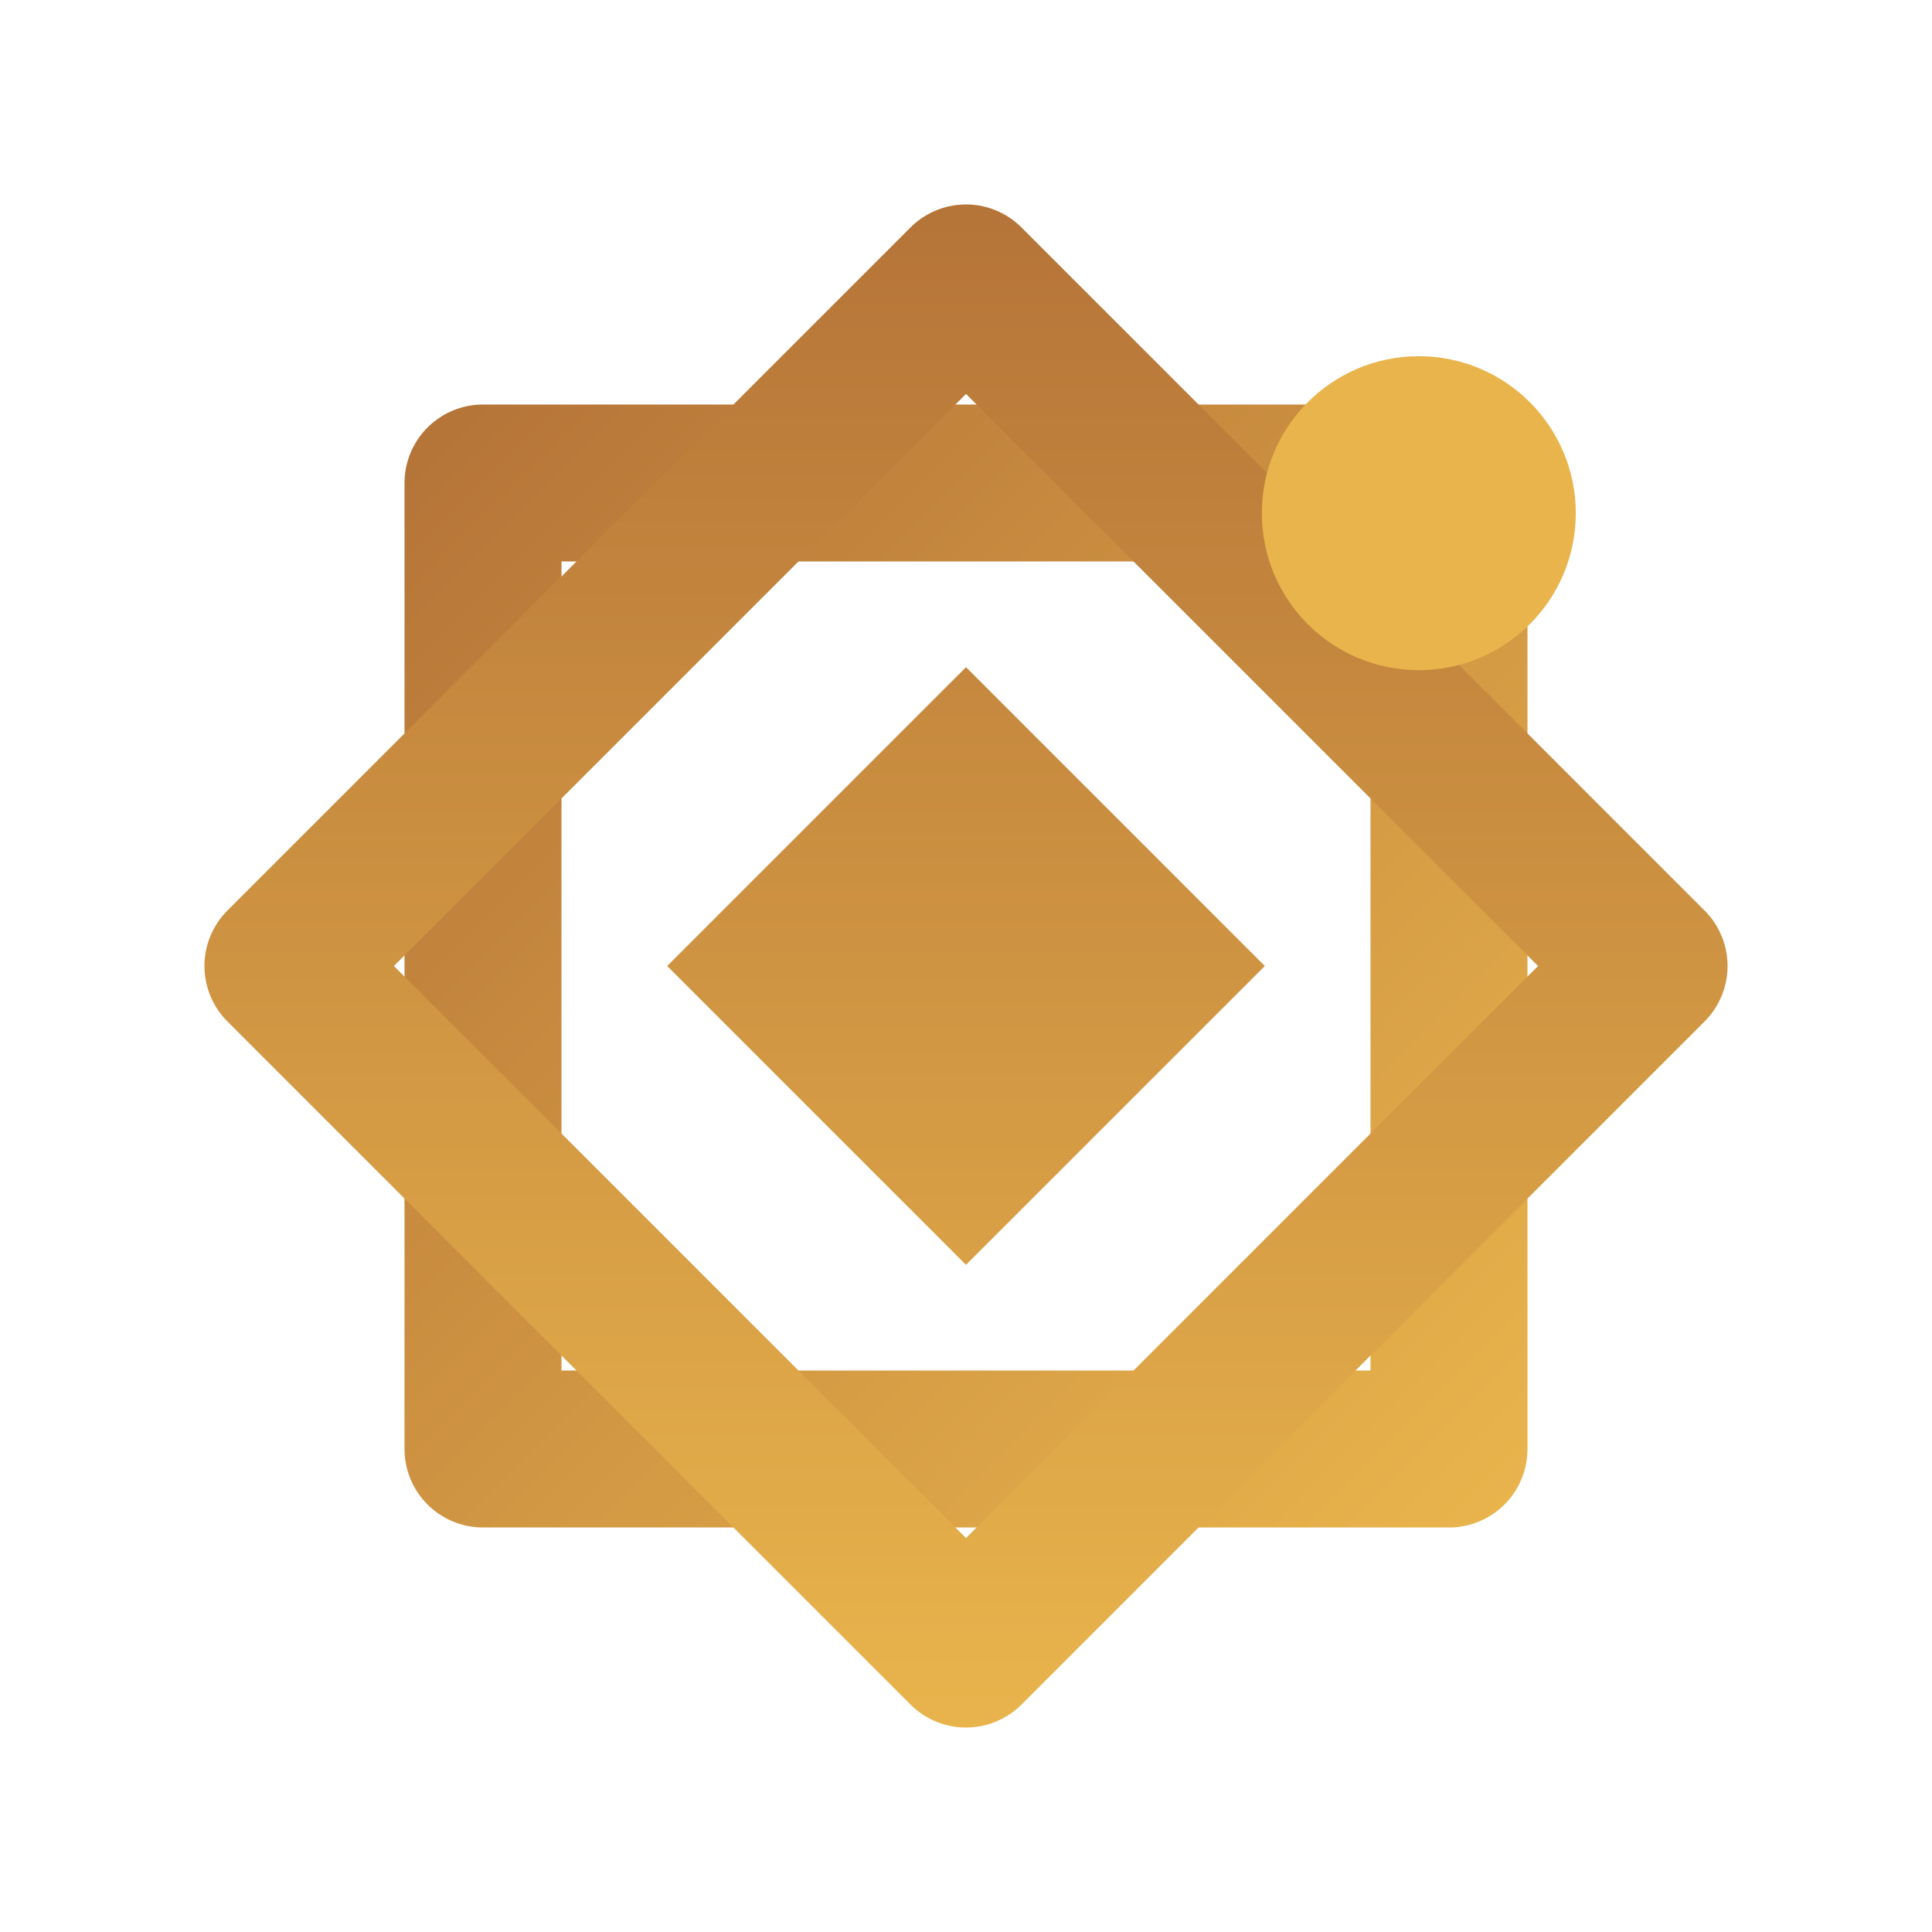
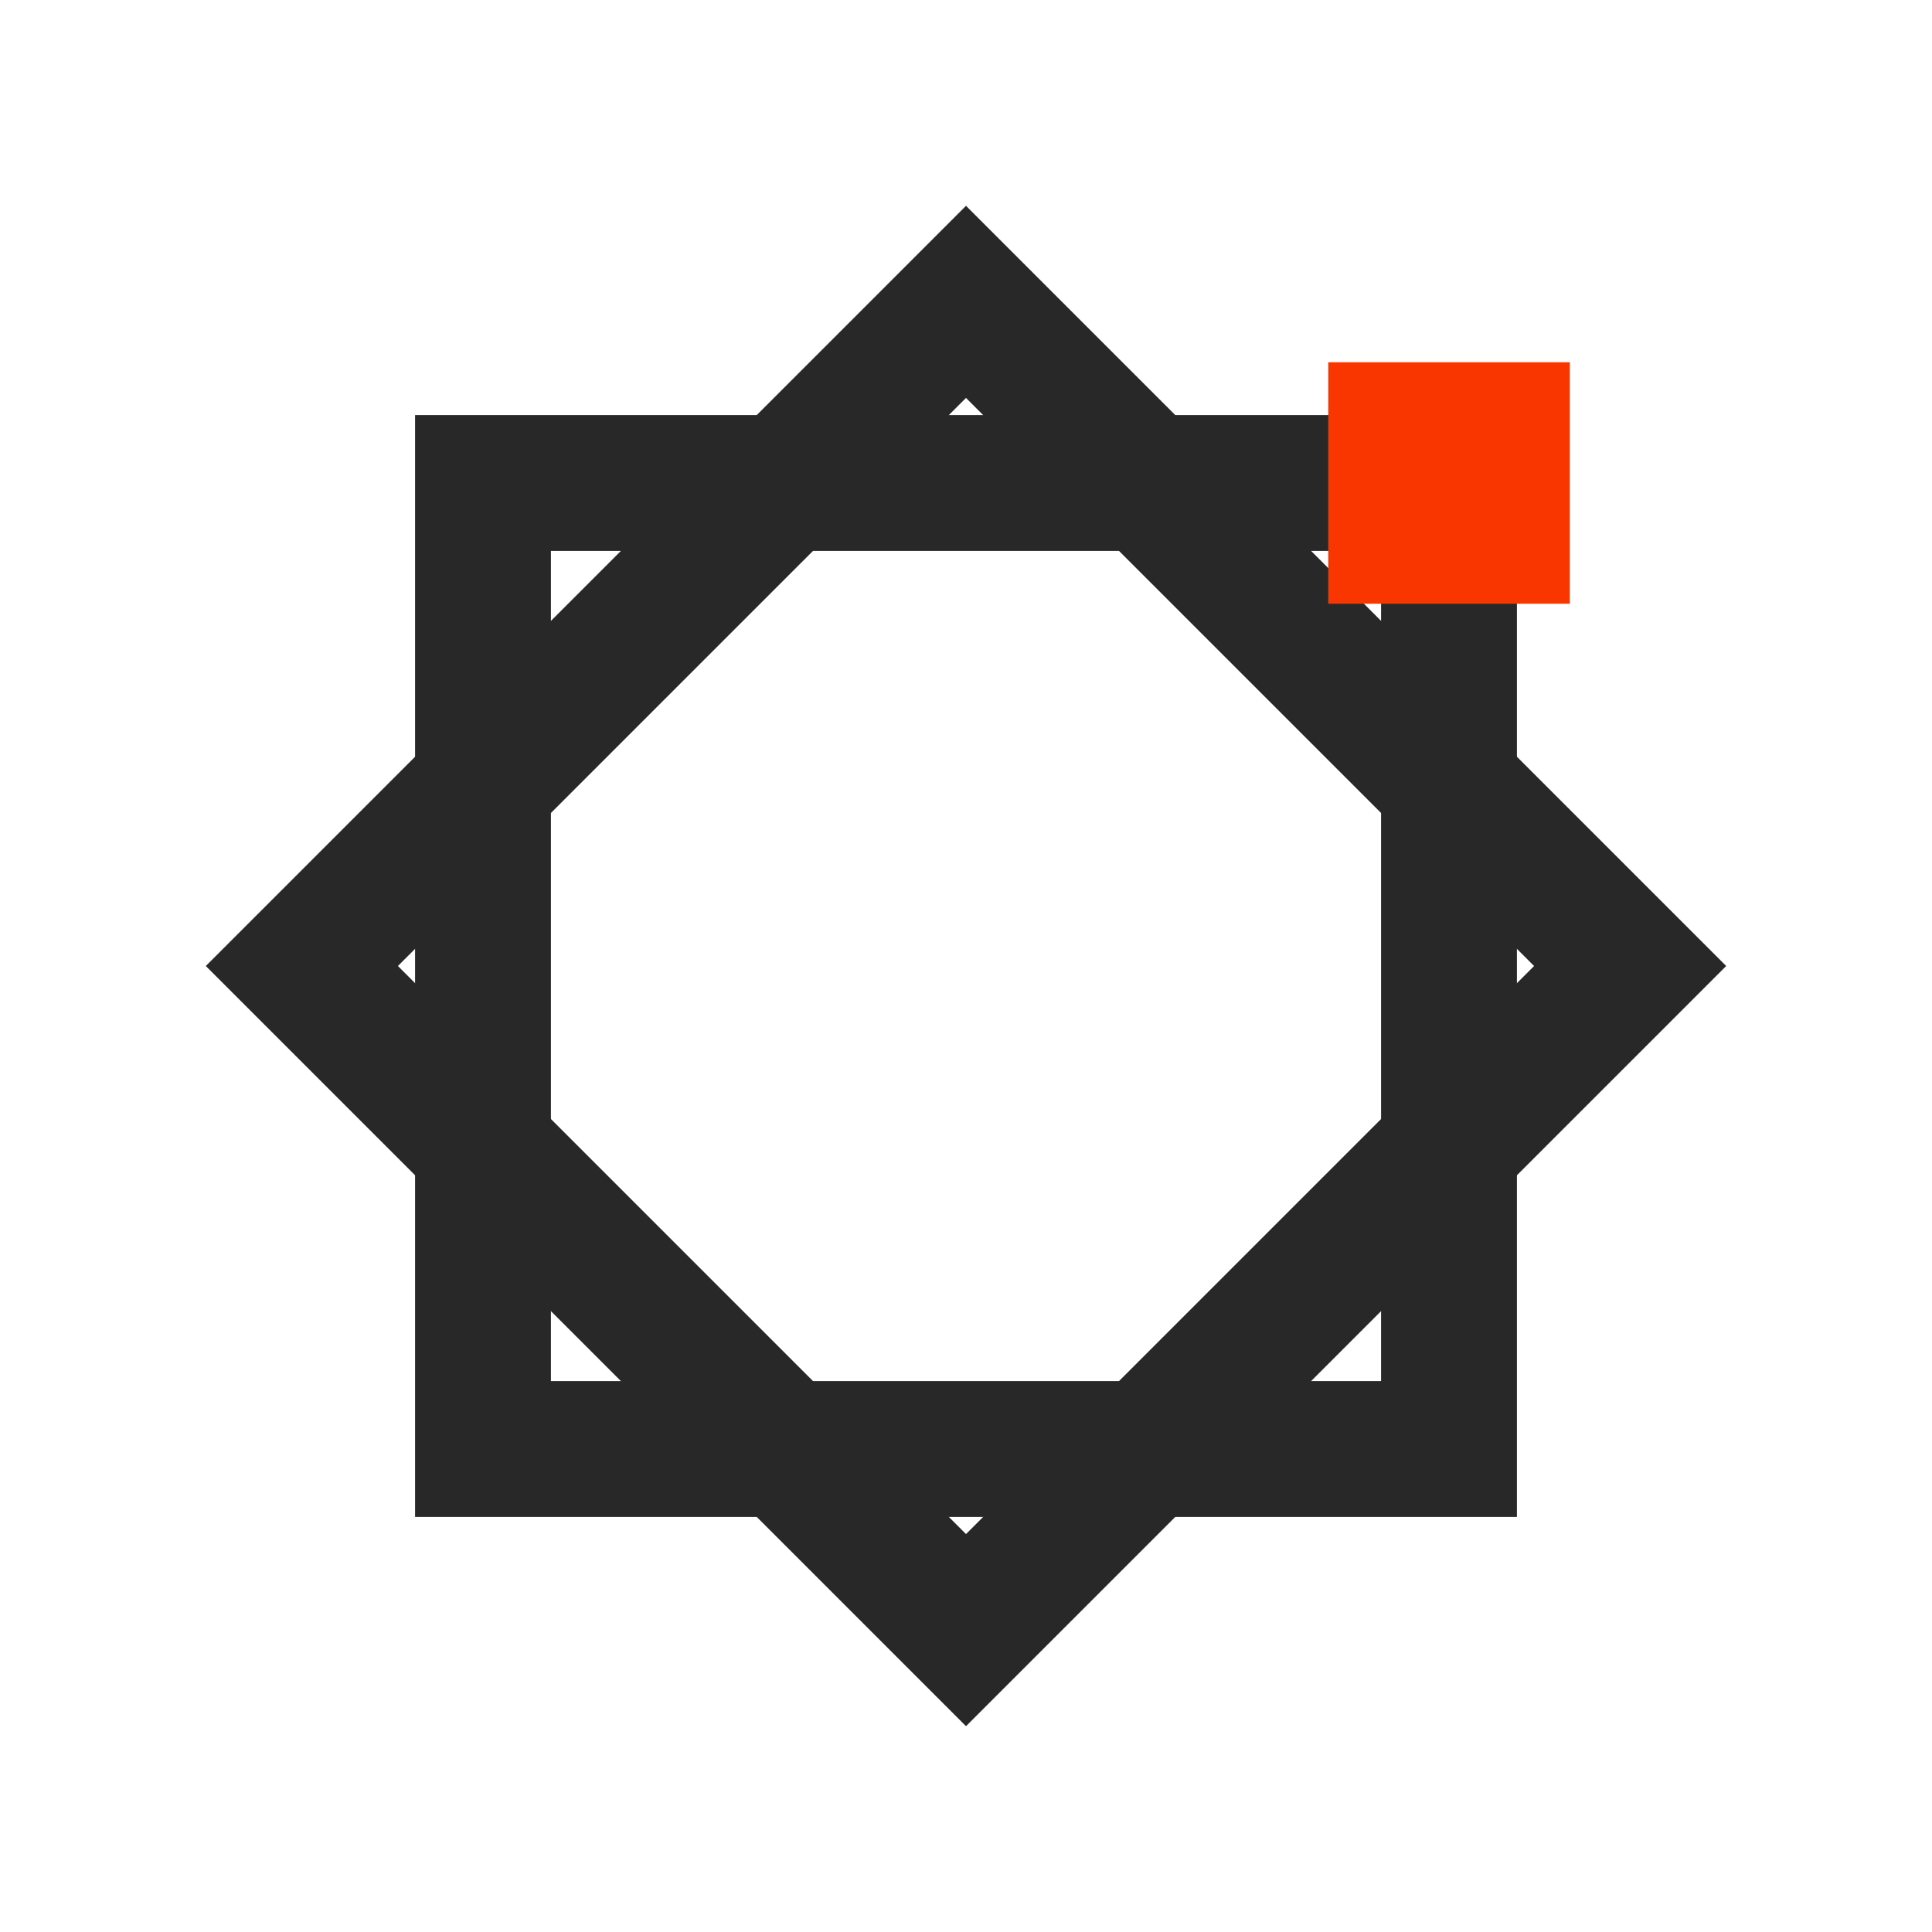
<svg xmlns="http://www.w3.org/2000/svg" viewBox="0 0 32 32">
-   <defs>
-     <linearGradient id="f-star" x1="7" y1="7" x2="25" y2="25" gradientUnits="userSpaceOnUse">
-       <stop offset="0" stop-color="#B57438" />
-       <stop offset="1" stop-color="#E9B44C" />
-     </linearGradient>
-   </defs>
-   <rect x="8" y="8" width="16" height="16" fill="none" stroke="url(#f-star)" stroke-width="2.6" stroke-linejoin="round" />
-   <rect x="8" y="8" width="16" height="16" fill="none" stroke="url(#f-star)" stroke-width="2.6" stroke-linejoin="round" transform="rotate(45 16 16)" />
-   <rect x="12.5" y="12.5" width="7" height="7" fill="url(#f-star)" transform="rotate(45 16 16)" />
-   <circle cx="23.5" cy="8.5" r="2.6" fill="#E9B44C" />
+   <g fill="none" stroke="#282828" stroke-width="2.25" stroke-linejoin="miter">
+     <rect x="8" y="8" width="16" height="16" />
+     <path d="M16 5L27 16L16 27L5 16Z" />
+   </g>
+   <rect x="22" y="6" width="4" height="4" fill="#FA3600" />
</svg>
